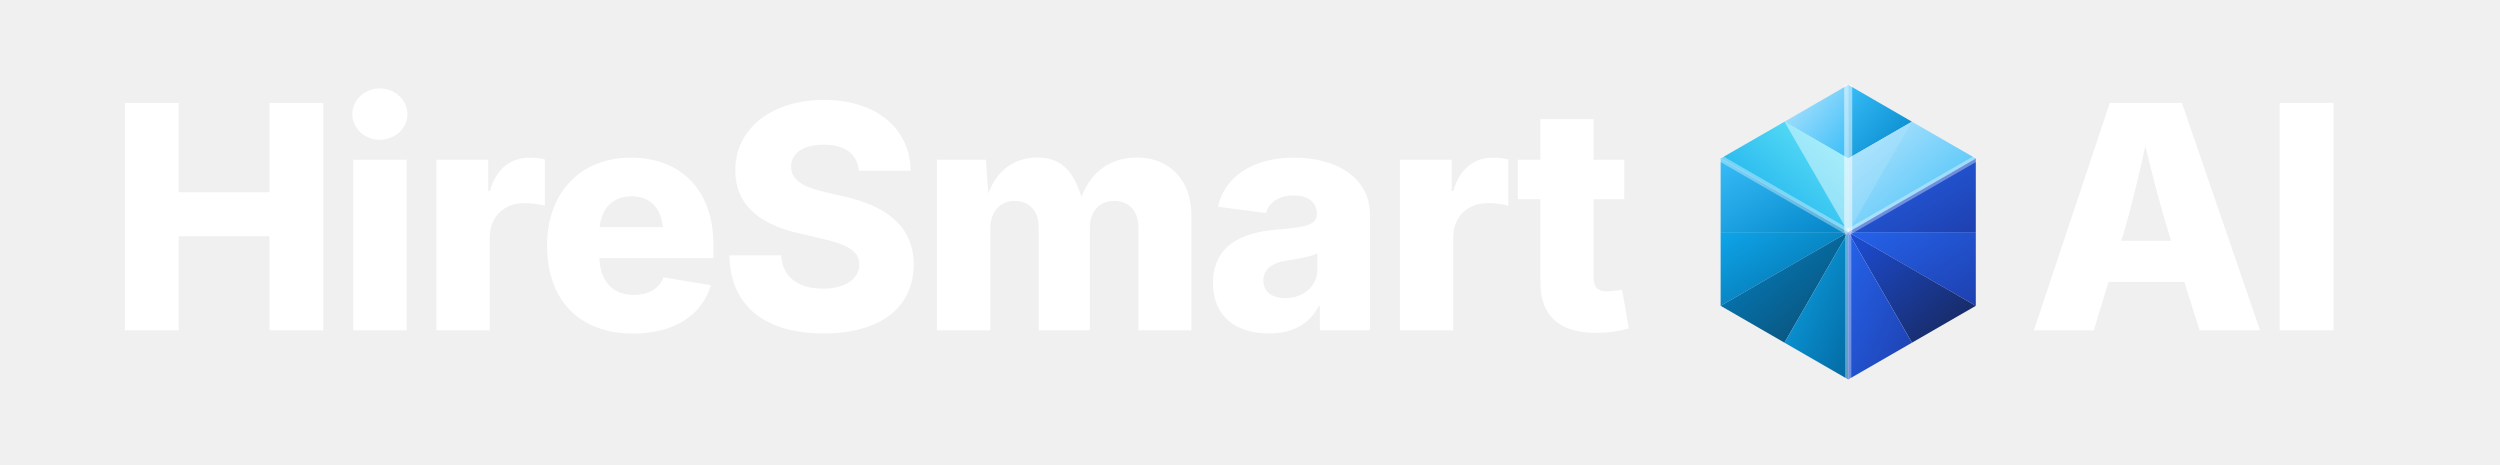
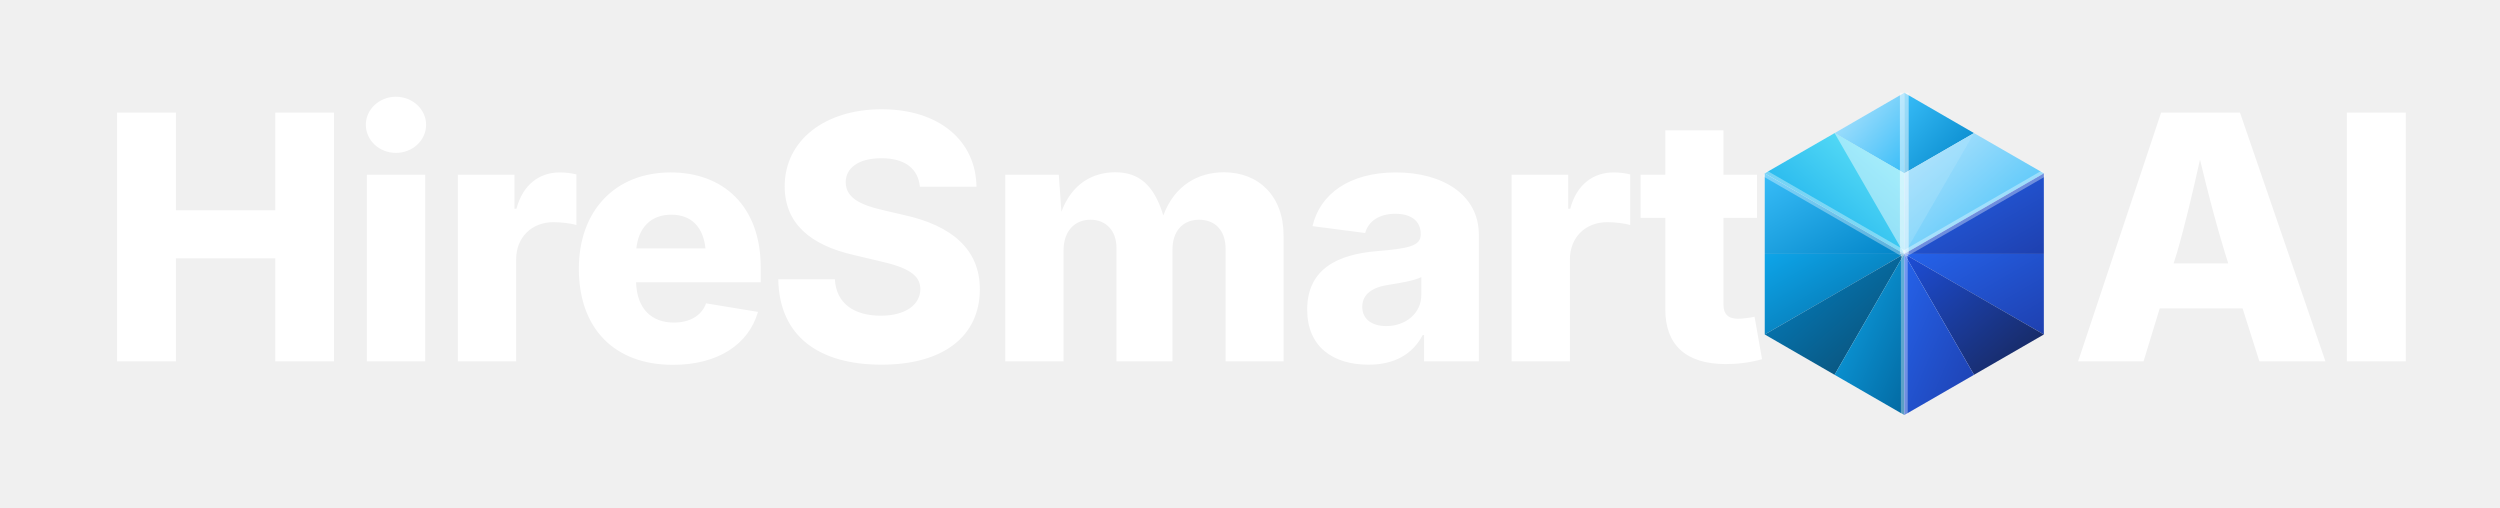
- <svg xmlns="http://www.w3.org/2000/svg" viewBox="0 0 280 52" width="280" height="52" role="img" aria-label="HireSmart AI">
+ <svg xmlns="http://www.w3.org/2000/svg" viewBox="0 0 256 52" width="256" height="52" role="img" aria-label="HireSmart AI">
  <defs>
    <linearGradient id="hs-nav-cyan-top-light" x1="0%" y1="0%" x2="100%" y2="100%">
      <stop offset="0%" stop-color="#bae6fd" />
      <stop offset="100%" stop-color="#38bdf8" />
    </linearGradient>
    <linearGradient id="hs-nav-cyan-mid-light" x1="0%" y1="0%" x2="100%" y2="100%">
      <stop offset="0%" stop-color="#38bdf8" />
      <stop offset="100%" stop-color="#0284c7" />
    </linearGradient>
    <linearGradient id="hs-nav-cyan-glow-light" x1="100%" y1="0%" x2="0%" y2="100%">
      <stop offset="0%" stop-color="#67e8f9" />
      <stop offset="100%" stop-color="#0ea5e9" />
    </linearGradient>
    <linearGradient id="hs-nav-blue-left-light" x1="0%" y1="0%" x2="100%" y2="100%">
      <stop offset="0%" stop-color="#0ea5e9" />
      <stop offset="100%" stop-color="#0369a1" />
    </linearGradient>
    <linearGradient id="hs-nav-blue-deep-light" x1="0%" y1="0%" x2="100%" y2="100%">
      <stop offset="0%" stop-color="#0284c7" />
      <stop offset="100%" stop-color="#0c4a6e" />
    </linearGradient>
    <linearGradient id="hs-nav-blue-right-light" x1="0%" y1="0%" x2="100%" y2="100%">
      <stop offset="0%" stop-color="#2563eb" />
      <stop offset="100%" stop-color="#1e40af" />
    </linearGradient>
    <linearGradient id="hs-nav-blue-dark-light" x1="0%" y1="0%" x2="100%" y2="100%">
      <stop offset="0%" stop-color="#1d4ed8" />
      <stop offset="100%" stop-color="#172554" />
    </linearGradient>
  </defs>
  <g id="hiresmart-brand-artwork">
-     <text x="12" y="37" font-family="Inter, system-ui, -apple-system, BlinkMacSystemFont, 'Segoe UI', Roboto, sans-serif" font-size="35" font-weight="800" letter-spacing="-0.6" fill="#ffffff">HireSmart</text>
+     <text x="10" y="37" font-family="Inter, system-ui, -apple-system, BlinkMacSystemFont, 'Segoe UI', Roboto, sans-serif" font-size="35" font-weight="800" letter-spacing="-0.6" fill="#ffffff">HireSmart</text>
    <g id="diamond-cube">
-       <polygon points="207,9.50 199.86,13.63 207,17.75" fill="url(#hs-nav-cyan-top-light)" />
-       <polygon points="207,9.50 214.14,13.63 207,17.75" fill="url(#hs-nav-cyan-mid-light)" />
-       <polygon points="199.86,13.63 192.71,17.75 207,26.00 207,17.75" fill="url(#hs-nav-cyan-glow-light)" />
-       <polygon points="214.14,13.63 221.29,17.75 207,26.00 207,17.75" fill="url(#hs-nav-cyan-top-light)" />
-       <polygon points="192.71,17.75 192.71,26.00 207,26.00" fill="url(#hs-nav-cyan-mid-light)" />
-       <polygon points="192.71,26.00 192.71,34.25 199.86,30.13 207,26.00" fill="url(#hs-nav-blue-left-light)" />
-       <polygon points="192.71,34.25 199.86,38.38 207,26.00" fill="url(#hs-nav-blue-deep-light)" />
-       <polygon points="199.86,38.38 207,42.50 207,26.00" fill="url(#hs-nav-blue-left-light)" />
-       <polygon points="221.29,17.75 221.29,26.00 207,26.00" fill="url(#hs-nav-blue-right-light)" />
-       <polygon points="221.29,26.00 221.29,34.25 214.14,30.13 207,26.00" fill="url(#hs-nav-blue-right-light)" />
-       <polygon points="221.29,34.25 214.14,38.38 207,26.00" fill="url(#hs-nav-blue-dark-light)" />
-       <polygon points="214.14,38.38 207,42.50 207,26.00" fill="url(#hs-nav-blue-right-light)" />
-       <polygon points="207,17.75 207,26.00 199.86,13.63" fill="#ffffff" opacity="0.45" />
-       <polygon points="207,17.75 207,26.00 214.14,13.63" fill="#bae6fd" opacity="0.3" />
-       <line x1="207" y1="9.50" x2="207" y2="26.00" stroke="#ffffff" stroke-width="0.9" stroke-opacity="0.5" />
-       <line x1="192.71" y1="17.75" x2="207" y2="26.00" stroke="#ffffff" stroke-width="0.7" stroke-opacity="0.35" />
-       <line x1="221.29" y1="17.75" x2="207" y2="26.00" stroke="#ffffff" stroke-width="0.7" stroke-opacity="0.35" />
-       <line x1="207" y1="42.50" x2="207" y2="26.00" stroke="#ffffff" stroke-width="0.7" stroke-opacity="0.35" />
+       <polygon points="195,9.50 187.86,13.63 195,17.75" fill="url(#hs-nav-cyan-top-light)" />
+       <polygon points="195,9.50 202.14,13.63 195,17.75" fill="url(#hs-nav-cyan-mid-light)" />
+       <polygon points="187.86,13.63 180.71,17.75 195,26.00 195,17.75" fill="url(#hs-nav-cyan-glow-light)" />
+       <polygon points="202.14,13.63 209.29,17.75 195,26.00 195,17.75" fill="url(#hs-nav-cyan-top-light)" />
+       <polygon points="180.71,17.75 180.71,26.00 195,26.00" fill="url(#hs-nav-cyan-mid-light)" />
+       <polygon points="180.71,26.00 180.71,34.25 187.86,30.13 195,26.00" fill="url(#hs-nav-blue-left-light)" />
+       <polygon points="180.71,34.25 187.86,38.38 195,26.00" fill="url(#hs-nav-blue-deep-light)" />
+       <polygon points="187.86,38.38 195,42.50 195,26.00" fill="url(#hs-nav-blue-left-light)" />
+       <polygon points="209.29,17.75 209.29,26.00 195,26.00" fill="url(#hs-nav-blue-right-light)" />
+       <polygon points="209.29,26.00 209.29,34.25 202.14,30.13 195,26.00" fill="url(#hs-nav-blue-right-light)" />
+       <polygon points="209.29,34.25 202.14,38.38 195,26.00" fill="url(#hs-nav-blue-dark-light)" />
+       <polygon points="202.14,38.38 195,42.50 195,26.00" fill="url(#hs-nav-blue-right-light)" />
+       <polygon points="195,17.75 195,26.00 187.86,13.63" fill="#ffffff" opacity="0.45" />
+       <polygon points="195,17.75 195,26.00 202.14,13.63" fill="#bae6fd" opacity="0.3" />
+       <line x1="195" y1="9.50" x2="195" y2="26.00" stroke="#ffffff" stroke-width="0.9" stroke-opacity="0.5" />
+       <line x1="180.71" y1="17.75" x2="195" y2="26.00" stroke="#ffffff" stroke-width="0.7" stroke-opacity="0.35" />
+       <line x1="209.29" y1="17.75" x2="195" y2="26.00" stroke="#ffffff" stroke-width="0.7" stroke-opacity="0.35" />
+       <line x1="195" y1="42.50" x2="195" y2="26.00" stroke="#ffffff" stroke-width="0.7" stroke-opacity="0.35" />
    </g>
-     <text x="227" y="37" font-family="Inter, system-ui, -apple-system, BlinkMacSystemFont, 'Segoe UI', Roboto, sans-serif" font-size="35" font-weight="800" letter-spacing="-0.6" fill="#ffffff">AI</text>
+     <text x="212" y="37" font-family="Inter, system-ui, -apple-system, BlinkMacSystemFont, 'Segoe UI', Roboto, sans-serif" font-size="35" font-weight="800" letter-spacing="-0.6" fill="#ffffff">AI</text>
  </g>
</svg>
